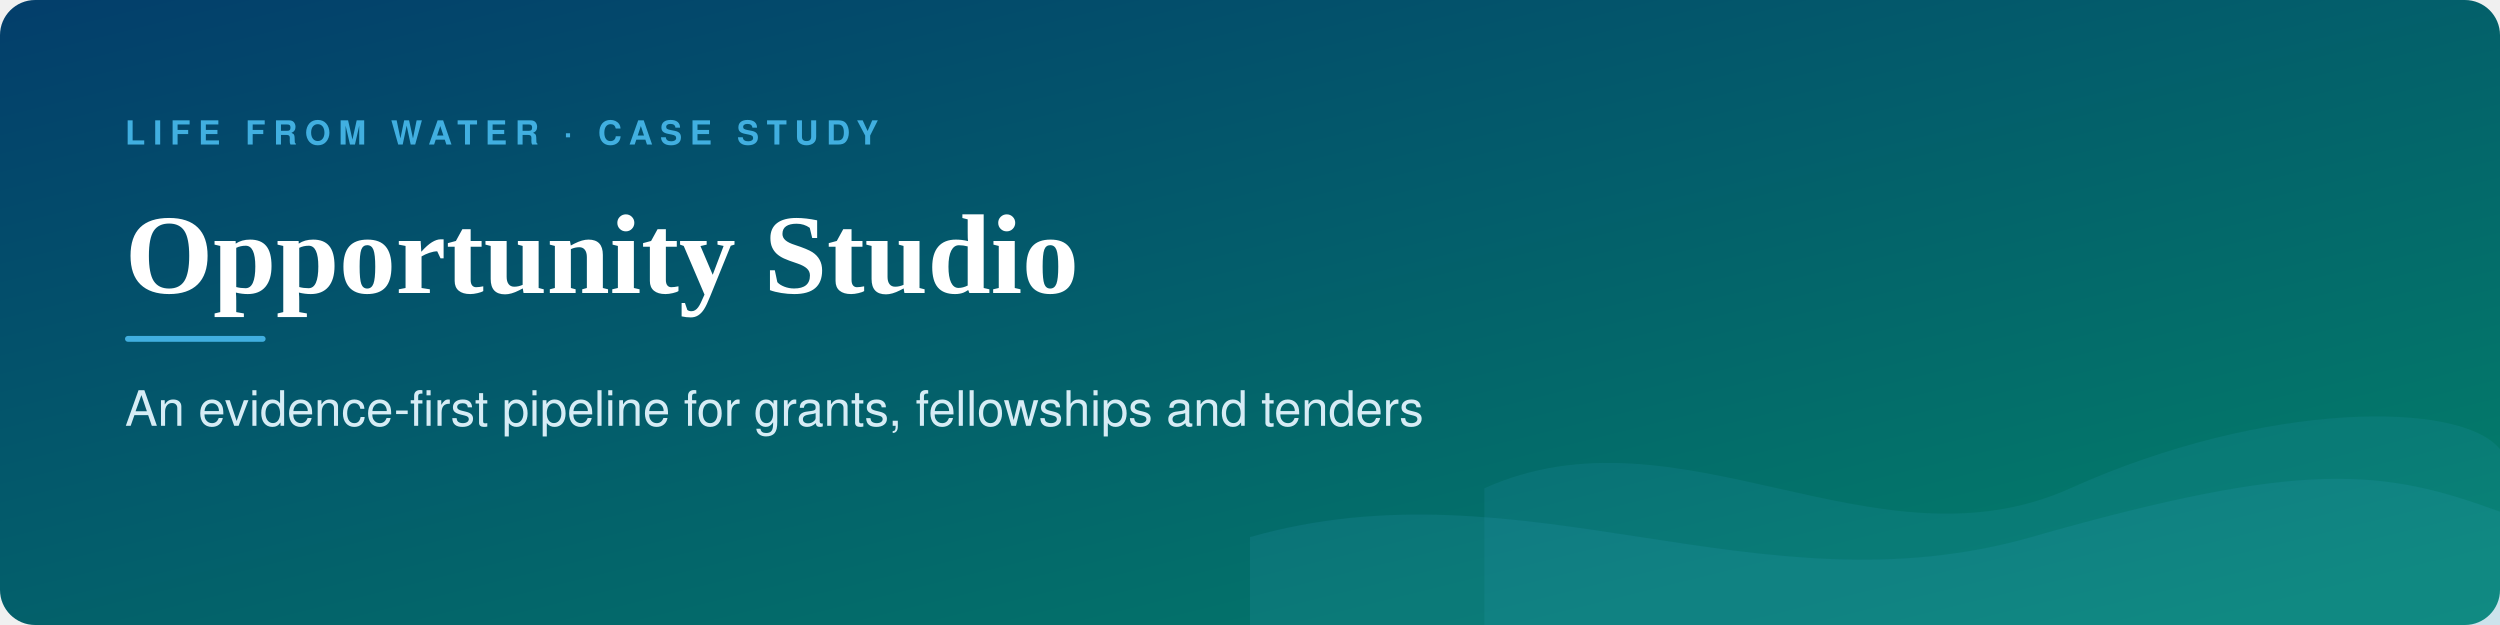
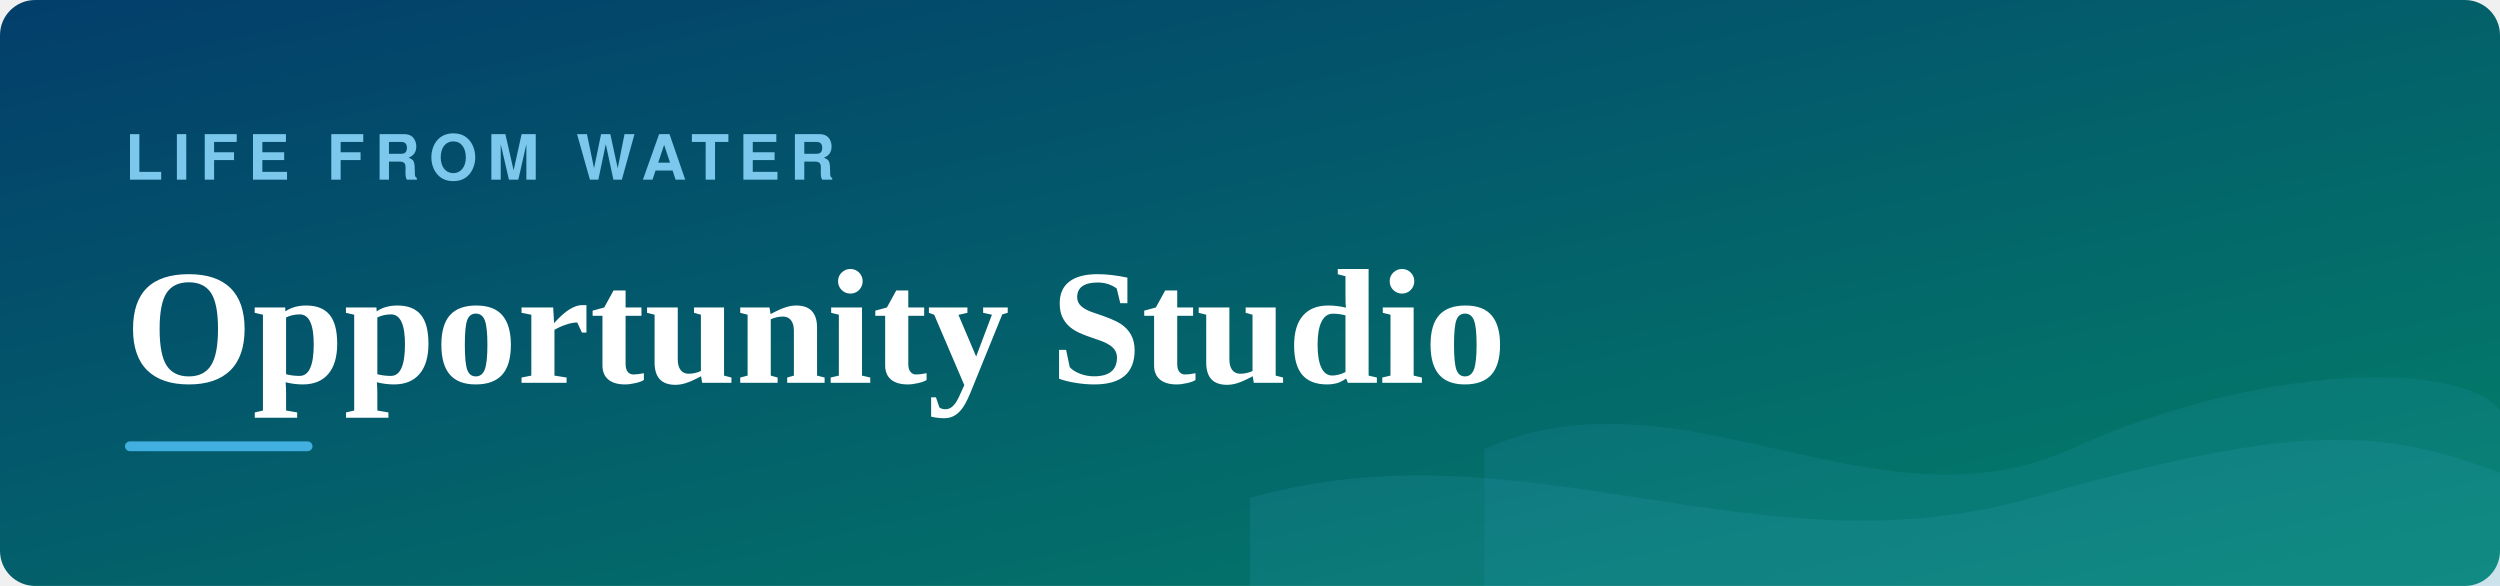
- <svg xmlns="http://www.w3.org/2000/svg" width="1280" height="320" viewBox="0 0 1280 320" role="img" aria-label="Opportunity Studio — An evidence-first pipeline for grants, fellowships and tenders">
+ <svg xmlns="http://www.w3.org/2000/svg" width="1280" height="300" viewBox="0 0 1280 300" role="img" aria-label="Opportunity Studio, Life From Water case study">
  <defs>
    <linearGradient id="g" x1="0" y1="0" x2="1" y2="1">
      <stop offset="0" stop-color="#033E6B" />
      <stop offset="1" stop-color="#03826A" />
    </linearGradient>
  </defs>
-   <rect width="1280" height="320" rx="18" fill="url(#g)" />
-   <path d="M760 250 C 860 205, 960 295, 1060 250 S 1260 205, 1280 230 L1280 320 L760 320 Z" fill="#41AFE0" opacity="0.10" />
-   <path d="M640 275 C 780 235, 900 315, 1040 275 S 1220 240, 1280 262 L1280 320 L640 320 Z" fill="#41AFE0" opacity="0.12" />
-   <text x="64" y="74" fill="#41AFE0" font-family="'Segoe UI', Helvetica, Arial, sans-serif" font-size="17" font-weight="600" letter-spacing="4">LIFE FROM WATER · CASE STUDY</text>
-   <text x="64" y="150" fill="#FFFFFF" font-family="Georgia, 'Times New Roman', serif" font-size="58" font-weight="700">Opportunity Studio</text>
-   <rect x="64" y="172" width="72" height="3" rx="1.5" fill="#41AFE0" />
-   <text x="64" y="218" fill="#D6ECF5" font-family="'Segoe UI', Helvetica, Arial, sans-serif" font-size="25">
-     <tspan x="64" dy="0">An evidence-first pipeline for grants, fellowships and tenders</tspan>
-   </text>
+   <rect width="1280" height="300" rx="18" fill="url(#g)" />
+   <path d="M760 230 C 860 185, 960 275, 1060 230 S 1260 185, 1280 210 L1280 300 L760 300 Z" fill="#41AFE0" opacity="0.10" />
+   <path d="M640 255 C 780 215, 900 295, 1040 255 S 1220 220, 1280 242 L1280 300 L640 300 Z" fill="#41AFE0" opacity="0.12" />
+   <text x="64" y="92" fill="#7CC8EC" font-family="'Segoe UI', Helvetica, Arial, sans-serif" font-size="32" font-weight="600" letter-spacing="5">LIFE FROM WATER</text>
+   <text x="64" y="196" fill="#FFFFFF" font-family="Georgia, 'Times New Roman', serif" font-size="84" font-weight="700">Opportunity Studio</text>
+   <rect x="64" y="226" width="96" height="5" rx="2.5" fill="#41AFE0" />
</svg>
